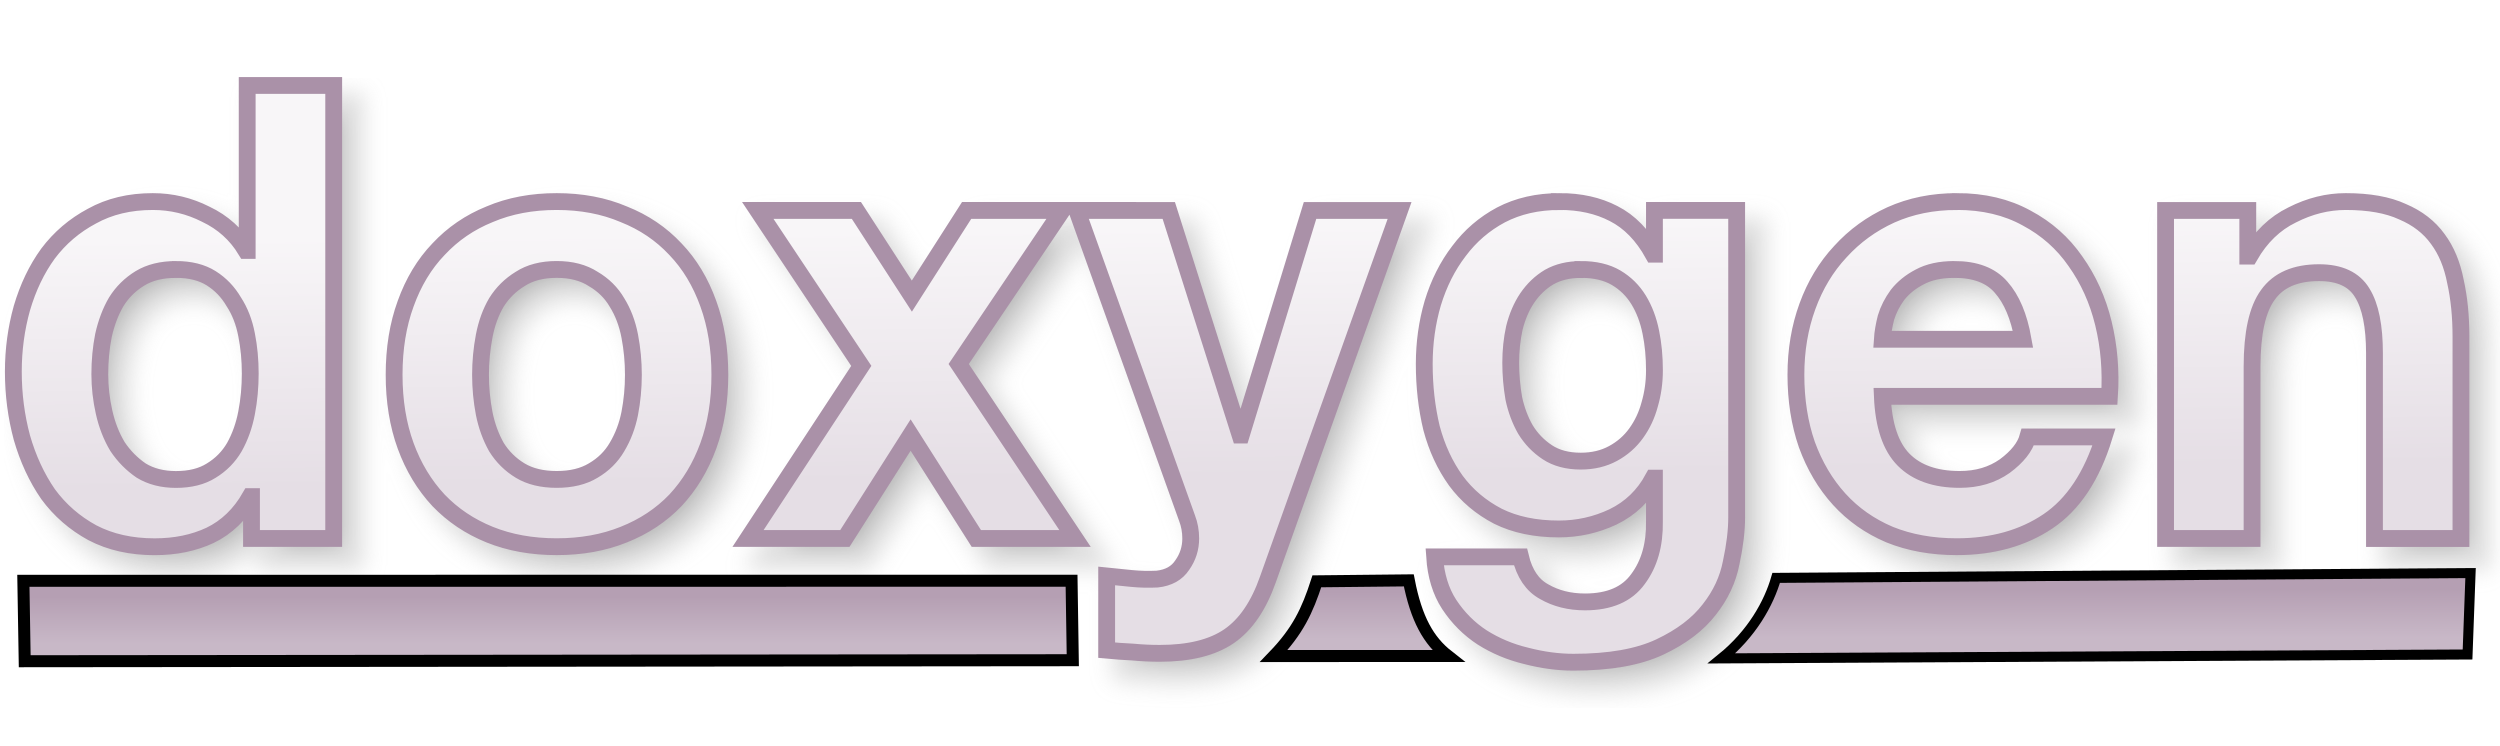
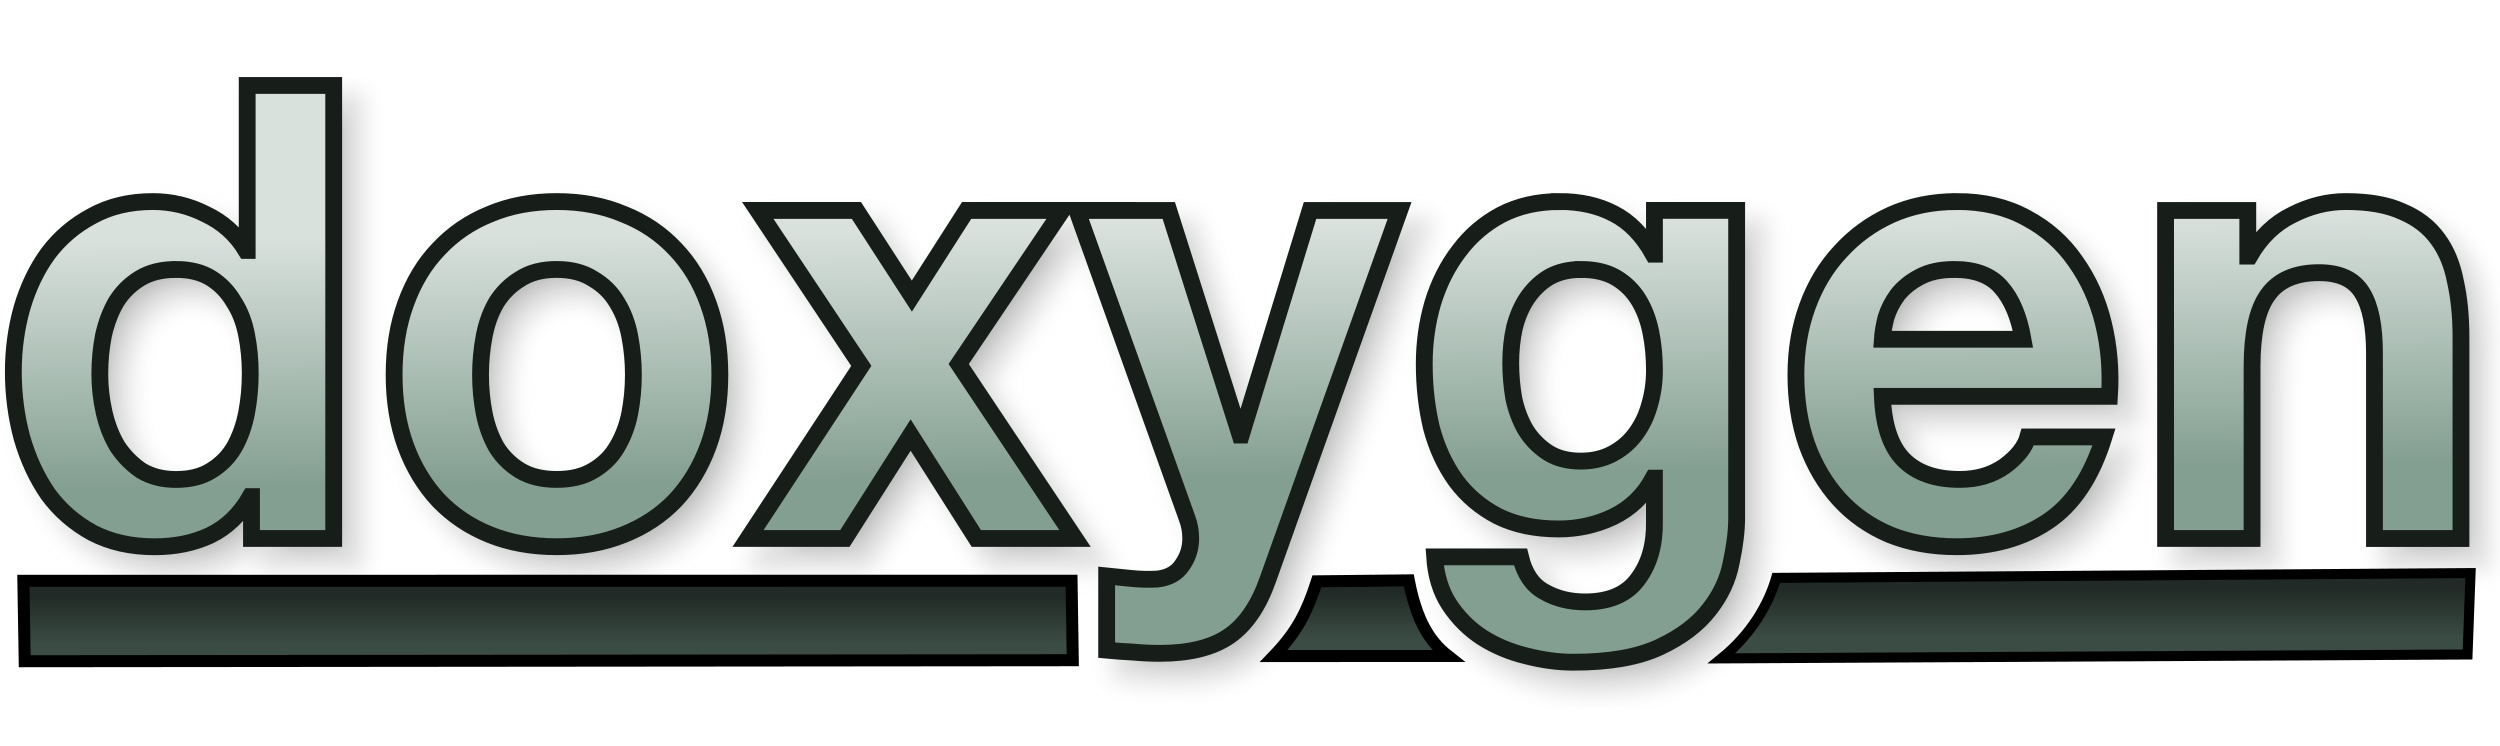
<svg xmlns="http://www.w3.org/2000/svg" xmlns:xlink="http://www.w3.org/1999/xlink" version="1.1" viewBox="0 0 104 31">
  <defs>
    <linearGradient id="a">
-       <stop stop-color="#B59FB3" offset="0" />
-       <stop stop-color="#C8B8C7" offset="1" />
+       <stop stop-color="#212A26" offset="0" />
+       <stop stop-color="#3B4C44" offset="1" />
    </linearGradient>
    <linearGradient id="d" x1="31.474" x2="31.474" y1="24.821" y2="26.773" gradientUnits="userSpaceOnUse" xlink:href="#a" />
    <linearGradient id="c" x1="31.474" x2="31.474" y1="24.821" y2="26.773" gradientTransform="matrix(.6816 0 0 1.0248 72.391 -.91809)" gradientUnits="userSpaceOnUse" xlink:href="#a" />
    <linearGradient id="b" x1="56.295" x2="56.295" y1="24.622" y2="26.574" gradientUnits="userSpaceOnUse" xlink:href="#a" />
    <linearGradient id="e" x1="49.067" x2="48.956" y1="19.719" y2="9.523" gradientTransform="matrix(.97968 0 0 1.0207 -.25579 -.25579)" gradientUnits="userSpaceOnUse">
-       <stop stop-color="#E5DEE5" offset="0" />
-       <stop stop-color="#F8F6F8" offset="1" />
+       <stop stop-color="#839F91" offset="0" />
+       <stop stop-color="#D9E1DD" offset="1" />
    </linearGradient>
    <filter id="f" x="-.011" y="-.045" width="1.021" height="1.091" color-interpolation-filters="sRGB">
      <feGaussianBlur stdDeviation="0.453" />
    </filter>
  </defs>
  <g>
    <path transform="translate(-2.5759 -27.848)" d="m13.609 32.203v6.863h-0.051c-0.405-0.669-0.963-1.171-1.672-1.506-0.692-0.352-1.428-0.527-2.205-0.527-0.963 0-1.807 0.203-2.533 0.607-0.726 0.387-1.334 0.906-1.824 1.557-0.473 0.651-0.835 1.409-1.088 2.272-0.236 0.845-0.355 1.724-0.355 2.639 0 0.95 0.119 1.864 0.355 2.744 0.253 0.88 0.615 1.663 1.088 2.35 0.49 0.669 1.107 1.207 1.85 1.611 0.743 0.387 1.604 0.58 2.584 0.58 0.861 0 1.631-0.158 2.307-0.475 0.692-0.334 1.25-0.872 1.672-1.611h0.051v1.742h3.42v-18.846zm12.875 4.83c-1.03 0-1.96 0.175-2.787 0.527-0.828 0.334-1.536 0.82-2.127 1.453-0.591 0.616-1.048 1.372-1.369 2.269-0.321 0.88-0.48 1.866-0.48 2.957s0.16 2.075 0.48 2.955c0.321 0.88 0.778 1.636 1.369 2.269 0.591 0.616 1.299 1.091 2.127 1.426 0.828 0.334 1.757 0.502 2.787 0.502 1.03 0 1.96-0.168 2.787-0.502 0.844-0.334 1.561-0.81 2.152-1.426 0.591-0.633 1.048-1.39 1.369-2.269 0.321-0.88 0.48-1.864 0.48-2.955s-0.16-2.077-0.48-2.957c-0.321-0.897-0.778-1.654-1.369-2.269-0.591-0.633-1.308-1.119-2.152-1.453-0.828-0.352-1.757-0.527-2.787-0.527zm41.715 0c-0.912 0-1.722 0.185-2.432 0.555-0.692 0.37-1.275 0.87-1.748 1.504-0.473 0.616-0.837 1.337-1.09 2.164-0.236 0.809-0.354 1.655-0.354 2.535 0 0.933 0.1 1.821 0.303 2.666 0.22 0.827 0.558 1.556 1.014 2.189 0.456 0.616 1.039 1.109 1.748 1.478 0.709 0.352 1.554 0.529 2.533 0.529 0.794 0 1.545-0.168 2.254-0.502 0.726-0.352 1.283-0.89 1.672-1.611h0.051v1.795c0.017 0.968-0.211 1.769-0.684 2.402-0.456 0.633-1.19 0.951-2.203 0.951-0.642 0-1.208-0.142-1.697-0.424-0.49-0.264-0.819-0.747-0.988-1.451h-3.572c0.051 0.774 0.253 1.435 0.607 1.98 0.372 0.563 0.829 1.019 1.369 1.371 0.557 0.352 1.166 0.607 1.824 0.766 0.676 0.176 1.333 0.266 1.975 0.266 1.503 0 2.703-0.212 3.598-0.635 0.895-0.422 1.58-0.941 2.053-1.557 0.473-0.598 0.777-1.249 0.912-1.953 0.152-0.704 0.227-1.329 0.227-1.875v-12.775h-3.42v1.822h-0.051c-0.439-0.792-0.988-1.355-1.647-1.69-0.642-0.334-1.393-0.502-2.254-0.502zm16.523 0c-0.996 0-1.909 0.185-2.736 0.555-0.811 0.37-1.512 0.88-2.103 1.531-0.591 0.633-1.046 1.39-1.367 2.269s-0.48 1.831-0.48 2.852c0 1.056 0.151 2.022 0.455 2.902 0.321 0.88 0.768 1.636 1.342 2.269 0.574 0.633 1.276 1.127 2.103 1.478 0.828 0.334 1.757 0.502 2.787 0.502 1.486 0 2.752-0.353 3.799-1.057 1.047-0.704 1.825-1.873 2.332-3.51h-3.168c-0.118 0.422-0.439 0.828-0.963 1.215-0.524 0.37-1.147 0.553-1.873 0.553-1.013 0-1.792-0.273-2.332-0.818-0.54-0.545-0.836-1.425-0.887-2.639h9.449c0.068-1.056-0.016-2.067-0.252-3.035-0.236-0.968-0.626-1.829-1.166-2.586-0.524-0.757-1.2-1.355-2.027-1.795-0.828-0.458-1.797-0.688-2.912-0.688zm16.189 0c-0.76 0-1.502 0.185-2.228 0.555-0.726 0.352-1.317 0.923-1.773 1.715h-0.076v-1.9h-3.42v13.646h3.598v-7.152c0-1.39 0.219-2.384 0.658-2.982 0.439-0.616 1.149-0.924 2.129-0.924 0.861 0 1.461 0.281 1.799 0.844 0.338 0.545 0.506 1.382 0.506 2.508v7.707h3.598v-8.393c0-0.845-0.076-1.611-0.229-2.297-0.135-0.704-0.38-1.292-0.734-1.768-0.355-0.493-0.844-0.873-1.469-1.137-0.608-0.282-1.395-0.422-2.357-0.422zm-66.063 0.369 4.307 6.467-4.713 7.18h4.029l2.736-4.303 2.734 4.303h4.106l-4.84-7.258 4.307-6.389h-3.977l-2.279 3.564-2.307-3.564zm13.275 0 4.584 12.803c0.101 0.264 0.152 0.545 0.152 0.844 0 0.405-0.117 0.775-0.354 1.109-0.22 0.334-0.566 0.527-1.039 0.58-0.355 0.018-0.71 0.01-1.065-0.025-0.355-0.035-0.701-0.07-1.039-0.105v3.088c0.372 0.035 0.735 0.061 1.09 0.078 0.372 0.035 0.744 0.053 1.115 0.053 1.233 0 2.194-0.238 2.887-0.713 0.692-0.475 1.233-1.266 1.621-2.375l5.473-15.336h-3.725l-2.861 9.344h-0.051l-2.965-9.344zm-37.48 2.455c0.591 0 1.082 0.123 1.471 0.369 0.388 0.246 0.699 0.572 0.936 0.977 0.253 0.387 0.432 0.845 0.533 1.373 0.101 0.51 0.152 1.048 0.152 1.611 0 0.563-0.051 1.107-0.152 1.635-0.101 0.528-0.271 1.004-0.508 1.426-0.236 0.405-0.556 0.73-0.961 0.977-0.388 0.246-0.88 0.369-1.471 0.369-0.557 0-1.038-0.123-1.443-0.369-0.388-0.264-0.718-0.597-0.988-1.002-0.253-0.422-0.438-0.898-0.557-1.426s-0.178-1.056-0.178-1.584c-1e-7 -0.563 0.051-1.099 0.152-1.609 0.118-0.528 0.295-0.996 0.531-1.4 0.253-0.405 0.583-0.73 0.988-0.977 0.405-0.246 0.903-0.369 1.494-0.369zm15.84 0c0.608 0 1.114 0.133 1.52 0.396 0.422 0.246 0.752 0.572 0.988 0.977 0.253 0.405 0.43 0.871 0.531 1.398 0.101 0.528 0.152 1.066 0.152 1.611 0 0.545-0.051 1.081-0.152 1.609-0.101 0.51-0.278 0.976-0.531 1.398-0.236 0.405-0.566 0.73-0.988 0.977-0.405 0.246-0.912 0.369-1.52 0.369-0.608 0-1.114-0.123-1.52-0.369s-0.735-0.572-0.988-0.977c-0.236-0.422-0.406-0.888-0.508-1.398-0.101-0.528-0.152-1.064-0.152-1.609 0-0.545 0.051-1.083 0.152-1.611 0.101-0.528 0.271-0.994 0.508-1.398 0.253-0.405 0.583-0.73 0.988-0.977 0.405-0.264 0.912-0.396 1.52-0.396zm42.602 0c0.591 0 1.08 0.115 1.469 0.344 0.388 0.229 0.701 0.537 0.938 0.924 0.236 0.387 0.406 0.835 0.508 1.346 0.101 0.493 0.15 1.021 0.15 1.584 0 0.493-0.066 0.968-0.201 1.426-0.118 0.44-0.305 0.836-0.559 1.188-0.253 0.352-0.574 0.633-0.963 0.844-0.388 0.211-0.835 0.318-1.342 0.318-0.557 0-1.021-0.125-1.393-0.371-0.372-0.246-0.676-0.562-0.912-0.949-0.22-0.387-0.381-0.818-0.482-1.293-0.084-0.493-0.127-0.986-0.127-1.478 0-0.51 0.051-0.994 0.152-1.451 0.118-0.475 0.297-0.89 0.533-1.242 0.253-0.37 0.557-0.66 0.912-0.871 0.372-0.211 0.81-0.316 1.316-0.316zm15.535 0c0.878 0 1.529 0.248 1.951 0.74 0.439 0.493 0.743 1.214 0.912 2.164h-5.854c0.017-0.264 0.068-0.564 0.152-0.898 0.101-0.334 0.263-0.65 0.482-0.949 0.236-0.299 0.541-0.547 0.912-0.74 0.388-0.211 0.869-0.316 1.443-0.316z" filter="url(#f)" opacity=".3" stroke="#969696" />
    <path d="m0.972 24.161 43.605-0.002 0.051 3.306-43.6 0.042z" fill="url(#d)" stroke="#000" stroke-width=".5" />
-     <path d="m10.283 3.555v6.863h-0.051c-0.405-0.669-0.963-1.171-1.672-1.506-0.692-0.352-1.428-0.527-2.205-0.527-0.963 0-1.807 0.203-2.533 0.607-0.726 0.387-1.334 0.906-1.824 1.557-0.473 0.651-0.835 1.409-1.088 2.272-0.236 0.845-0.355 1.724-0.355 2.639 0 0.95 0.119 1.864 0.355 2.744 0.253 0.88 0.615 1.663 1.088 2.35 0.49 0.669 1.107 1.207 1.85 1.611 0.743 0.387 1.604 0.58 2.584 0.58 0.861 0 1.631-0.158 2.307-0.475 0.692-0.334 1.25-0.872 1.672-1.611h0.051v1.742h3.42v-18.846zm12.875 4.83c-1.03 0-1.96 0.175-2.787 0.527-0.828 0.334-1.536 0.82-2.127 1.453-0.591 0.616-1.048 1.372-1.369 2.269-0.321 0.88-0.48 1.866-0.48 2.957s0.16 2.075 0.48 2.955c0.321 0.88 0.778 1.636 1.369 2.269 0.591 0.616 1.299 1.091 2.127 1.426 0.828 0.334 1.757 0.502 2.787 0.502 1.03 0 1.96-0.168 2.787-0.502 0.844-0.334 1.561-0.81 2.152-1.426 0.591-0.633 1.048-1.39 1.369-2.269 0.321-0.88 0.48-1.864 0.48-2.955s-0.16-2.077-0.48-2.957c-0.321-0.897-0.778-1.654-1.369-2.269-0.591-0.633-1.308-1.119-2.152-1.453-0.828-0.352-1.757-0.527-2.787-0.527zm41.715 0c-0.912 0-1.722 0.185-2.432 0.555-0.692 0.37-1.275 0.87-1.748 1.504-0.473 0.616-0.837 1.337-1.09 2.164-0.236 0.809-0.354 1.655-0.354 2.535 0 0.933 0.1 1.821 0.303 2.666 0.22 0.827 0.558 1.556 1.014 2.189 0.456 0.616 1.039 1.109 1.748 1.478 0.709 0.352 1.554 0.529 2.533 0.529 0.794 0 1.545-0.168 2.254-0.502 0.726-0.352 1.283-0.89 1.672-1.611h0.051v1.795c0.017 0.968-0.211 1.769-0.684 2.402-0.456 0.633-1.19 0.951-2.203 0.951-0.642 0-1.208-0.142-1.697-0.424-0.49-0.264-0.819-0.747-0.988-1.451h-3.572c0.051 0.774 0.253 1.435 0.607 1.98 0.372 0.563 0.829 1.019 1.369 1.371 0.557 0.352 1.166 0.607 1.824 0.766 0.676 0.176 1.333 0.266 1.975 0.266 1.503 0 2.703-0.212 3.598-0.635 0.895-0.422 1.58-0.941 2.053-1.557 0.473-0.598 0.777-1.249 0.912-1.953 0.152-0.704 0.227-1.329 0.227-1.875v-12.775h-3.42v1.822h-0.051c-0.439-0.792-0.988-1.355-1.647-1.69-0.642-0.334-1.393-0.502-2.254-0.502zm16.523 0c-0.996 0-1.909 0.185-2.736 0.555-0.811 0.37-1.512 0.88-2.103 1.531-0.591 0.633-1.046 1.39-1.367 2.269s-0.48 1.831-0.48 2.852c0 1.056 0.151 2.022 0.455 2.902 0.321 0.88 0.768 1.636 1.342 2.269 0.574 0.633 1.276 1.127 2.103 1.478 0.828 0.334 1.757 0.502 2.787 0.502 1.486 0 2.752-0.353 3.799-1.057 1.047-0.704 1.825-1.873 2.332-3.51h-3.168c-0.118 0.422-0.439 0.828-0.963 1.215-0.524 0.37-1.147 0.553-1.873 0.553-1.013 0-1.792-0.273-2.332-0.818-0.54-0.545-0.836-1.425-0.887-2.639h9.449c0.068-1.056-0.016-2.067-0.252-3.035-0.236-0.968-0.626-1.829-1.166-2.586-0.524-0.757-1.2-1.355-2.027-1.795-0.828-0.458-1.797-0.688-2.912-0.688zm16.189 0c-0.76 0-1.502 0.185-2.228 0.555-0.726 0.352-1.317 0.923-1.773 1.715h-0.076v-1.9h-3.42v13.646h3.598v-7.152c0-1.39 0.219-2.384 0.658-2.982 0.439-0.616 1.149-0.924 2.129-0.924 0.861 0 1.461 0.281 1.799 0.844 0.338 0.545 0.506 1.382 0.506 2.508v7.707h3.598v-8.393c0-0.845-0.076-1.611-0.229-2.297-0.135-0.704-0.38-1.292-0.734-1.768-0.355-0.493-0.844-0.873-1.469-1.137-0.608-0.282-1.395-0.422-2.357-0.422zm-66.062 0.369 4.307 6.467-4.713 7.18h4.029l2.736-4.303 2.734 4.303h4.106l-4.84-7.258 4.307-6.389h-3.977l-2.279 3.564-2.307-3.564zm13.275 0 4.584 12.803c0.101 0.264 0.152 0.545 0.152 0.844 0 0.405-0.117 0.775-0.354 1.109-0.22 0.334-0.566 0.527-1.039 0.58-0.355 0.018-0.71 0.01-1.065-0.025-0.355-0.035-0.701-0.07-1.039-0.105v3.088c0.372 0.035 0.735 0.061 1.09 0.078 0.372 0.035 0.744 0.053 1.115 0.053 1.233 0 2.194-0.238 2.887-0.713 0.692-0.475 1.233-1.266 1.621-2.375l5.473-15.336h-3.725l-2.861 9.344h-0.051l-2.965-9.344zm-37.48 2.455c0.591 0 1.082 0.123 1.471 0.369s0.699 0.572 0.936 0.977c0.253 0.387 0.432 0.845 0.533 1.373 0.101 0.51 0.152 1.048 0.152 1.611 0 0.563-0.051 1.107-0.152 1.635-0.101 0.528-0.271 1.004-0.508 1.426-0.236 0.405-0.556 0.73-0.961 0.977-0.388 0.246-0.88 0.369-1.471 0.369-0.557 0-1.038-0.123-1.443-0.369-0.388-0.264-0.718-0.597-0.988-1.002-0.253-0.422-0.438-0.898-0.557-1.426s-0.178-1.056-0.178-1.584c-1e-7 -0.563 0.051-1.099 0.152-1.609 0.118-0.528 0.295-0.996 0.531-1.4 0.253-0.405 0.583-0.73 0.988-0.977 0.405-0.246 0.903-0.369 1.494-0.369zm15.84 0c0.608 0 1.114 0.133 1.52 0.396 0.422 0.246 0.752 0.572 0.988 0.977 0.253 0.405 0.43 0.871 0.531 1.398 0.101 0.528 0.152 1.066 0.152 1.611 0 0.545-0.051 1.081-0.152 1.609-0.101 0.51-0.278 0.976-0.531 1.398-0.236 0.405-0.566 0.73-0.988 0.977-0.405 0.246-0.912 0.369-1.52 0.369-0.608 0-1.114-0.123-1.52-0.369s-0.735-0.572-0.988-0.977c-0.236-0.422-0.406-0.888-0.508-1.398-0.101-0.528-0.152-1.064-0.152-1.609 0-0.545 0.051-1.083 0.152-1.611 0.101-0.528 0.271-0.994 0.508-1.398 0.253-0.405 0.583-0.73 0.988-0.977 0.405-0.264 0.912-0.396 1.52-0.396zm42.602 0c0.591 0 1.08 0.115 1.469 0.344 0.388 0.229 0.701 0.537 0.938 0.924 0.236 0.387 0.406 0.835 0.508 1.346 0.101 0.493 0.15 1.021 0.15 1.584 0 0.493-0.066 0.968-0.201 1.426-0.118 0.44-0.305 0.836-0.559 1.188-0.253 0.352-0.574 0.633-0.963 0.844-0.388 0.211-0.835 0.318-1.342 0.318-0.557 0-1.021-0.125-1.393-0.371-0.372-0.246-0.676-0.562-0.912-0.949-0.22-0.387-0.381-0.818-0.482-1.293-0.084-0.493-0.127-0.986-0.127-1.478 0-0.51 0.051-0.994 0.152-1.451 0.118-0.475 0.297-0.89 0.533-1.242 0.253-0.37 0.557-0.66 0.912-0.871 0.372-0.211 0.81-0.316 1.316-0.316zm15.535 0c0.878 0 1.529 0.248 1.951 0.74 0.439 0.493 0.743 1.214 0.912 2.164h-5.854c0.017-0.264 0.068-0.564 0.152-0.898 0.101-0.334 0.263-0.65 0.482-0.949 0.236-0.299 0.541-0.547 0.912-0.74 0.388-0.211 0.869-0.316 1.443-0.316z" fill="url(#e)" stroke="#AA91A8" stroke-width=".7" />
+     <path d="m10.283 3.555v6.863h-0.051c-0.405-0.669-0.963-1.171-1.672-1.506-0.692-0.352-1.428-0.527-2.205-0.527-0.963 0-1.807 0.203-2.533 0.607-0.726 0.387-1.334 0.906-1.824 1.557-0.473 0.651-0.835 1.409-1.088 2.272-0.236 0.845-0.355 1.724-0.355 2.639 0 0.95 0.119 1.864 0.355 2.744 0.253 0.88 0.615 1.663 1.088 2.35 0.49 0.669 1.107 1.207 1.85 1.611 0.743 0.387 1.604 0.58 2.584 0.58 0.861 0 1.631-0.158 2.307-0.475 0.692-0.334 1.25-0.872 1.672-1.611h0.051v1.742h3.42v-18.846zm12.875 4.83c-1.03 0-1.96 0.175-2.787 0.527-0.828 0.334-1.536 0.82-2.127 1.453-0.591 0.616-1.048 1.372-1.369 2.269-0.321 0.88-0.48 1.866-0.48 2.957s0.16 2.075 0.48 2.955c0.321 0.88 0.778 1.636 1.369 2.269 0.591 0.616 1.299 1.091 2.127 1.426 0.828 0.334 1.757 0.502 2.787 0.502 1.03 0 1.96-0.168 2.787-0.502 0.844-0.334 1.561-0.81 2.152-1.426 0.591-0.633 1.048-1.39 1.369-2.269 0.321-0.88 0.48-1.864 0.48-2.955s-0.16-2.077-0.48-2.957c-0.321-0.897-0.778-1.654-1.369-2.269-0.591-0.633-1.308-1.119-2.152-1.453-0.828-0.352-1.757-0.527-2.787-0.527zm41.715 0c-0.912 0-1.722 0.185-2.432 0.555-0.692 0.37-1.275 0.87-1.748 1.504-0.473 0.616-0.837 1.337-1.09 2.164-0.236 0.809-0.354 1.655-0.354 2.535 0 0.933 0.1 1.821 0.303 2.666 0.22 0.827 0.558 1.556 1.014 2.189 0.456 0.616 1.039 1.109 1.748 1.478 0.709 0.352 1.554 0.529 2.533 0.529 0.794 0 1.545-0.168 2.254-0.502 0.726-0.352 1.283-0.89 1.672-1.611h0.051v1.795c0.017 0.968-0.211 1.769-0.684 2.402-0.456 0.633-1.19 0.951-2.203 0.951-0.642 0-1.208-0.142-1.697-0.424-0.49-0.264-0.819-0.747-0.988-1.451h-3.572c0.051 0.774 0.253 1.435 0.607 1.98 0.372 0.563 0.829 1.019 1.369 1.371 0.557 0.352 1.166 0.607 1.824 0.766 0.676 0.176 1.333 0.266 1.975 0.266 1.503 0 2.703-0.212 3.598-0.635 0.895-0.422 1.58-0.941 2.053-1.557 0.473-0.598 0.777-1.249 0.912-1.953 0.152-0.704 0.227-1.329 0.227-1.875v-12.775h-3.42v1.822h-0.051c-0.439-0.792-0.988-1.355-1.647-1.69-0.642-0.334-1.393-0.502-2.254-0.502zm16.523 0c-0.996 0-1.909 0.185-2.736 0.555-0.811 0.37-1.512 0.88-2.103 1.531-0.591 0.633-1.046 1.39-1.367 2.269s-0.48 1.831-0.48 2.852c0 1.056 0.151 2.022 0.455 2.902 0.321 0.88 0.768 1.636 1.342 2.269 0.574 0.633 1.276 1.127 2.103 1.478 0.828 0.334 1.757 0.502 2.787 0.502 1.486 0 2.752-0.353 3.799-1.057 1.047-0.704 1.825-1.873 2.332-3.51h-3.168c-0.118 0.422-0.439 0.828-0.963 1.215-0.524 0.37-1.147 0.553-1.873 0.553-1.013 0-1.792-0.273-2.332-0.818-0.54-0.545-0.836-1.425-0.887-2.639h9.449c0.068-1.056-0.016-2.067-0.252-3.035-0.236-0.968-0.626-1.829-1.166-2.586-0.524-0.757-1.2-1.355-2.027-1.795-0.828-0.458-1.797-0.688-2.912-0.688zm16.189 0c-0.76 0-1.502 0.185-2.228 0.555-0.726 0.352-1.317 0.923-1.773 1.715h-0.076v-1.9h-3.42v13.646h3.598v-7.152c0-1.39 0.219-2.384 0.658-2.982 0.439-0.616 1.149-0.924 2.129-0.924 0.861 0 1.461 0.281 1.799 0.844 0.338 0.545 0.506 1.382 0.506 2.508v7.707h3.598v-8.393c0-0.845-0.076-1.611-0.229-2.297-0.135-0.704-0.38-1.292-0.734-1.768-0.355-0.493-0.844-0.873-1.469-1.137-0.608-0.282-1.395-0.422-2.357-0.422zm-66.062 0.369 4.307 6.467-4.713 7.18h4.029l2.736-4.303 2.734 4.303h4.106l-4.84-7.258 4.307-6.389h-3.977l-2.279 3.564-2.307-3.564zm13.275 0 4.584 12.803c0.101 0.264 0.152 0.545 0.152 0.844 0 0.405-0.117 0.775-0.354 1.109-0.22 0.334-0.566 0.527-1.039 0.58-0.355 0.018-0.71 0.01-1.065-0.025-0.355-0.035-0.701-0.07-1.039-0.105v3.088c0.372 0.035 0.735 0.061 1.09 0.078 0.372 0.035 0.744 0.053 1.115 0.053 1.233 0 2.194-0.238 2.887-0.713 0.692-0.475 1.233-1.266 1.621-2.375l5.473-15.336h-3.725l-2.861 9.344h-0.051l-2.965-9.344zm-37.48 2.455c0.591 0 1.082 0.123 1.471 0.369s0.699 0.572 0.936 0.977c0.253 0.387 0.432 0.845 0.533 1.373 0.101 0.51 0.152 1.048 0.152 1.611 0 0.563-0.051 1.107-0.152 1.635-0.101 0.528-0.271 1.004-0.508 1.426-0.236 0.405-0.556 0.73-0.961 0.977-0.388 0.246-0.88 0.369-1.471 0.369-0.557 0-1.038-0.123-1.443-0.369-0.388-0.264-0.718-0.597-0.988-1.002-0.253-0.422-0.438-0.898-0.557-1.426s-0.178-1.056-0.178-1.584c-1e-7 -0.563 0.051-1.099 0.152-1.609 0.118-0.528 0.295-0.996 0.531-1.4 0.253-0.405 0.583-0.73 0.988-0.977 0.405-0.246 0.903-0.369 1.494-0.369zm15.84 0c0.608 0 1.114 0.133 1.52 0.396 0.422 0.246 0.752 0.572 0.988 0.977 0.253 0.405 0.43 0.871 0.531 1.398 0.101 0.528 0.152 1.066 0.152 1.611 0 0.545-0.051 1.081-0.152 1.609-0.101 0.51-0.278 0.976-0.531 1.398-0.236 0.405-0.566 0.73-0.988 0.977-0.405 0.246-0.912 0.369-1.52 0.369-0.608 0-1.114-0.123-1.52-0.369s-0.735-0.572-0.988-0.977c-0.236-0.422-0.406-0.888-0.508-1.398-0.101-0.528-0.152-1.064-0.152-1.609 0-0.545 0.051-1.083 0.152-1.611 0.101-0.528 0.271-0.994 0.508-1.398 0.253-0.405 0.583-0.73 0.988-0.977 0.405-0.264 0.912-0.396 1.52-0.396zm42.602 0c0.591 0 1.08 0.115 1.469 0.344 0.388 0.229 0.701 0.537 0.938 0.924 0.236 0.387 0.406 0.835 0.508 1.346 0.101 0.493 0.15 1.021 0.15 1.584 0 0.493-0.066 0.968-0.201 1.426-0.118 0.44-0.305 0.836-0.559 1.188-0.253 0.352-0.574 0.633-0.963 0.844-0.388 0.211-0.835 0.318-1.342 0.318-0.557 0-1.021-0.125-1.393-0.371-0.372-0.246-0.676-0.562-0.912-0.949-0.22-0.387-0.381-0.818-0.482-1.293-0.084-0.493-0.127-0.986-0.127-1.478 0-0.51 0.051-0.994 0.152-1.451 0.118-0.475 0.297-0.89 0.533-1.242 0.253-0.37 0.557-0.66 0.912-0.871 0.372-0.211 0.81-0.316 1.316-0.316zm15.535 0c0.878 0 1.529 0.248 1.951 0.74 0.439 0.493 0.743 1.214 0.912 2.164h-5.854c0.017-0.264 0.068-0.564 0.152-0.898 0.101-0.334 0.263-0.65 0.482-0.949 0.236-0.299 0.541-0.547 0.912-0.74 0.388-0.211 0.869-0.316 1.443-0.316z" fill="url(#e)" stroke="#171E1A" stroke-width=".7" />
    <path d="m52.988 27.291c0.996-1.036 1.394-1.873 1.793-3.108l3.825-0.04c0.311 1.61 0.824 2.514 1.633 3.147z" fill="url(#b)" stroke="#000" stroke-width=".5" />
    <path d="m73.89 24.04 28.885-0.201-0.125 3.388-31.033 0.162c1.262-1.023 1.966-2.286 2.272-3.349z" fill="url(#c)" stroke="#000" stroke-width=".418" />
  </g>
</svg>
